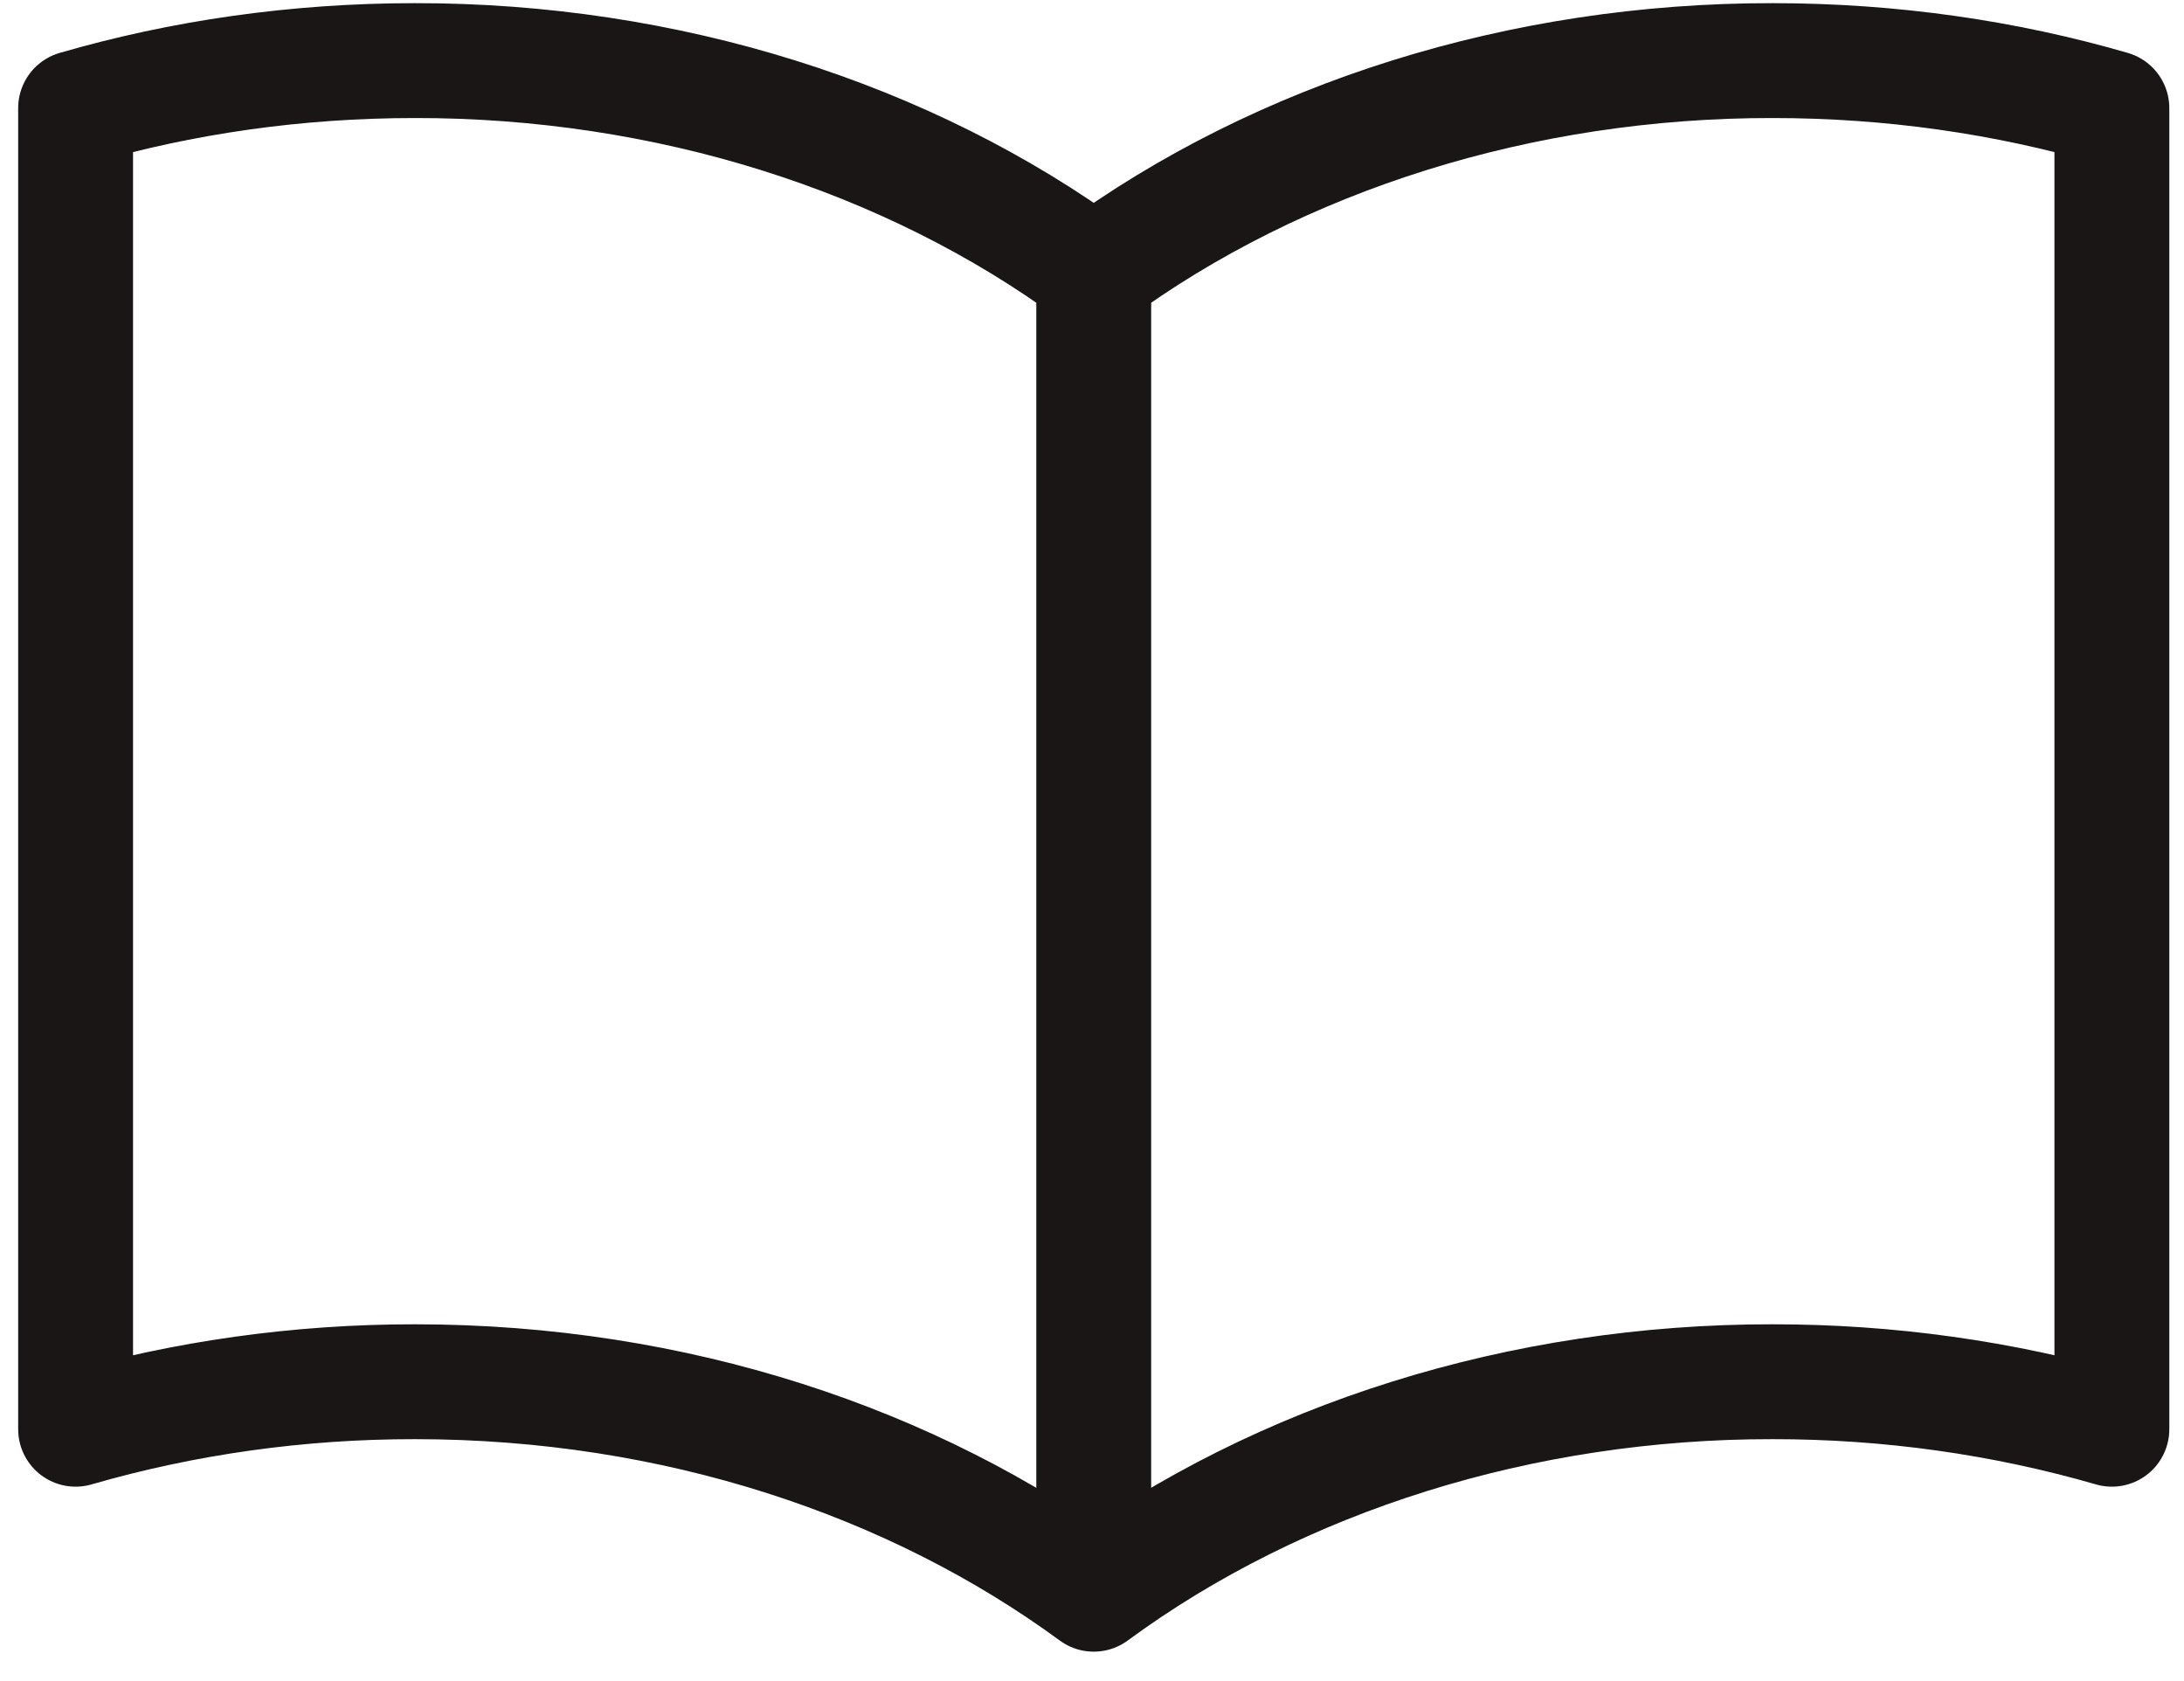
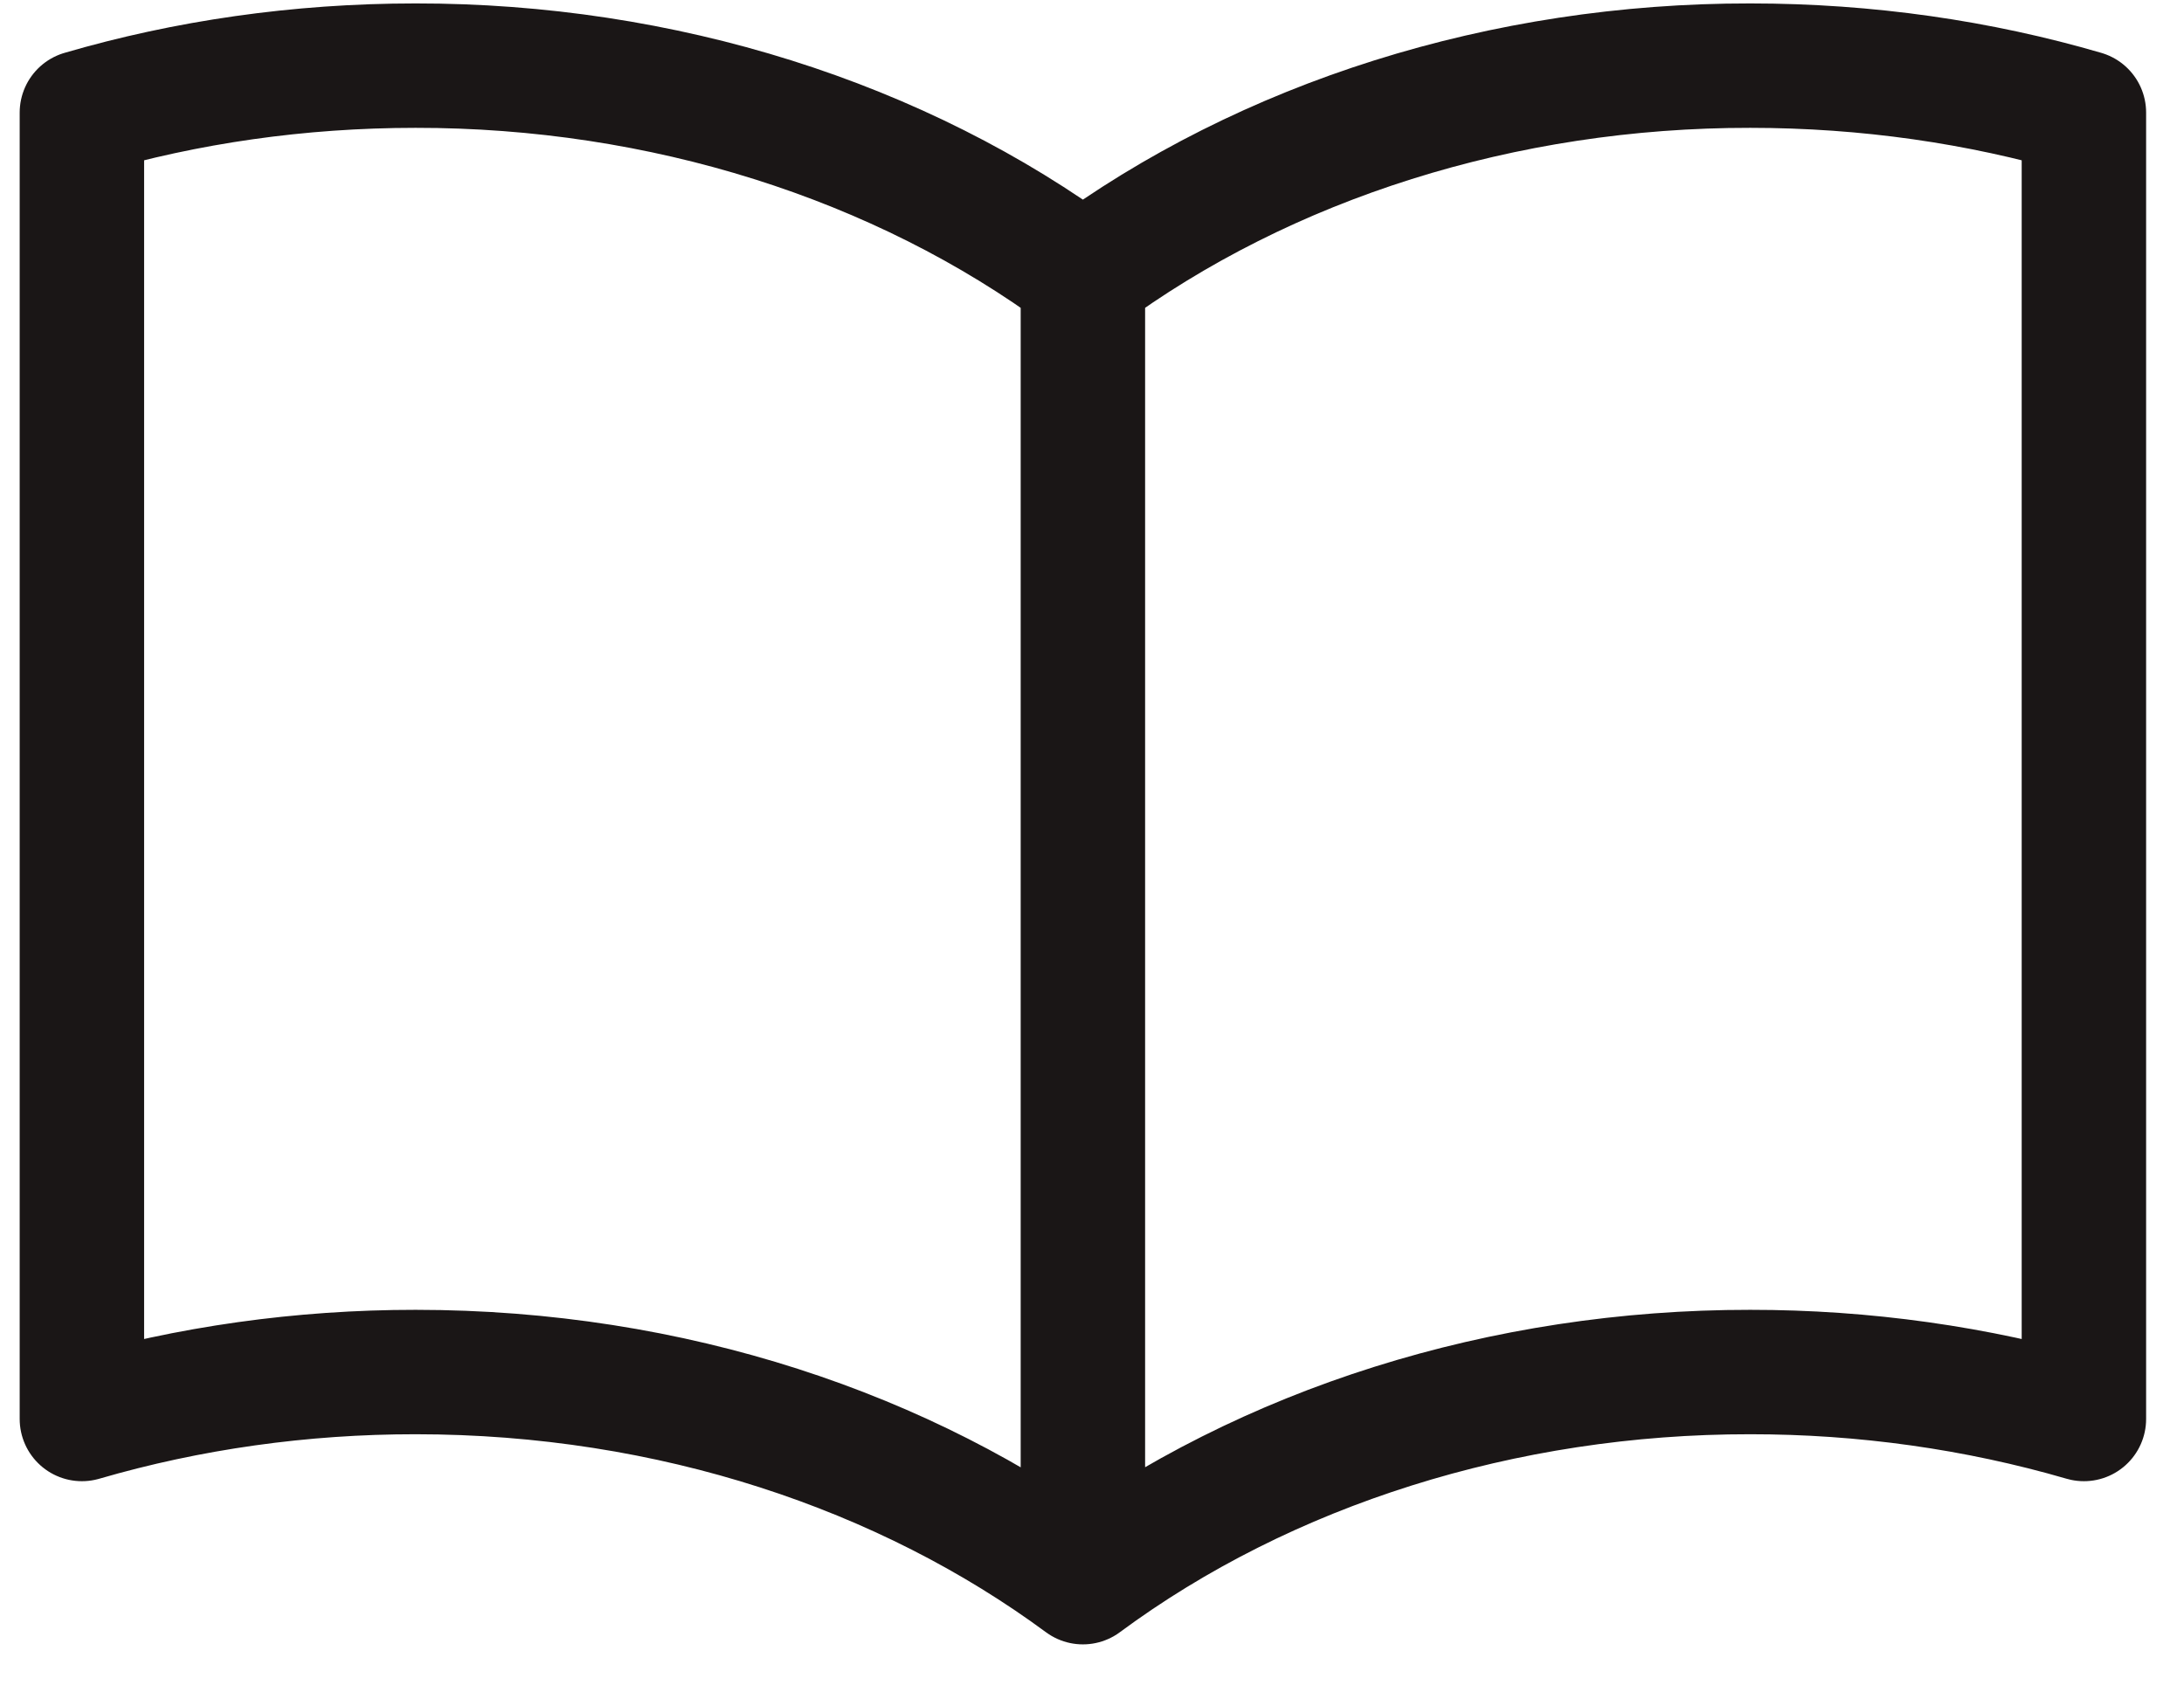
- <svg xmlns="http://www.w3.org/2000/svg" width="39" height="30" viewBox="0 0 39 30" fill="none">
-   <path d="M19.531 4.876C16.201 2.429 11.883 1.077 7.41 1.082C5.285 1.082 3.244 1.38 1.35 1.93V25.519C3.296 24.956 5.346 24.669 7.41 24.671C12.066 24.671 16.315 26.106 19.531 28.465M19.531 4.876C22.861 2.429 27.178 1.077 31.652 1.082C33.777 1.082 35.817 1.38 37.712 1.93V25.519C35.765 24.956 33.716 24.669 31.652 24.671C27.178 24.666 22.861 26.018 19.531 28.465M19.531 4.876V28.465" stroke="#1A1616" stroke-width="2.051" stroke-linecap="round" stroke-linejoin="round" />
+ <svg xmlns="http://www.w3.org/2000/svg" width="36" height="28" viewBox="0 0 36 28" fill="none">
+   <path d="M17.85 4.546C14.828 2.311 10.909 1.078 6.85 1.082C4.921 1.082 3.069 1.354 1.35 1.856V23.392C3.116 22.878 4.976 22.617 6.85 22.618C11.075 22.618 14.931 23.929 17.85 26.082M17.85 4.546C20.872 2.311 24.79 1.077 28.85 1.082C30.778 1.082 32.63 1.354 34.35 1.856V23.392C32.583 22.878 30.723 22.617 28.85 22.618C24.79 22.614 20.872 23.848 17.85 26.082M17.85 4.546V26.082" stroke="#1A1616" stroke-width="2.051" stroke-linecap="round" stroke-linejoin="round" />
</svg>
